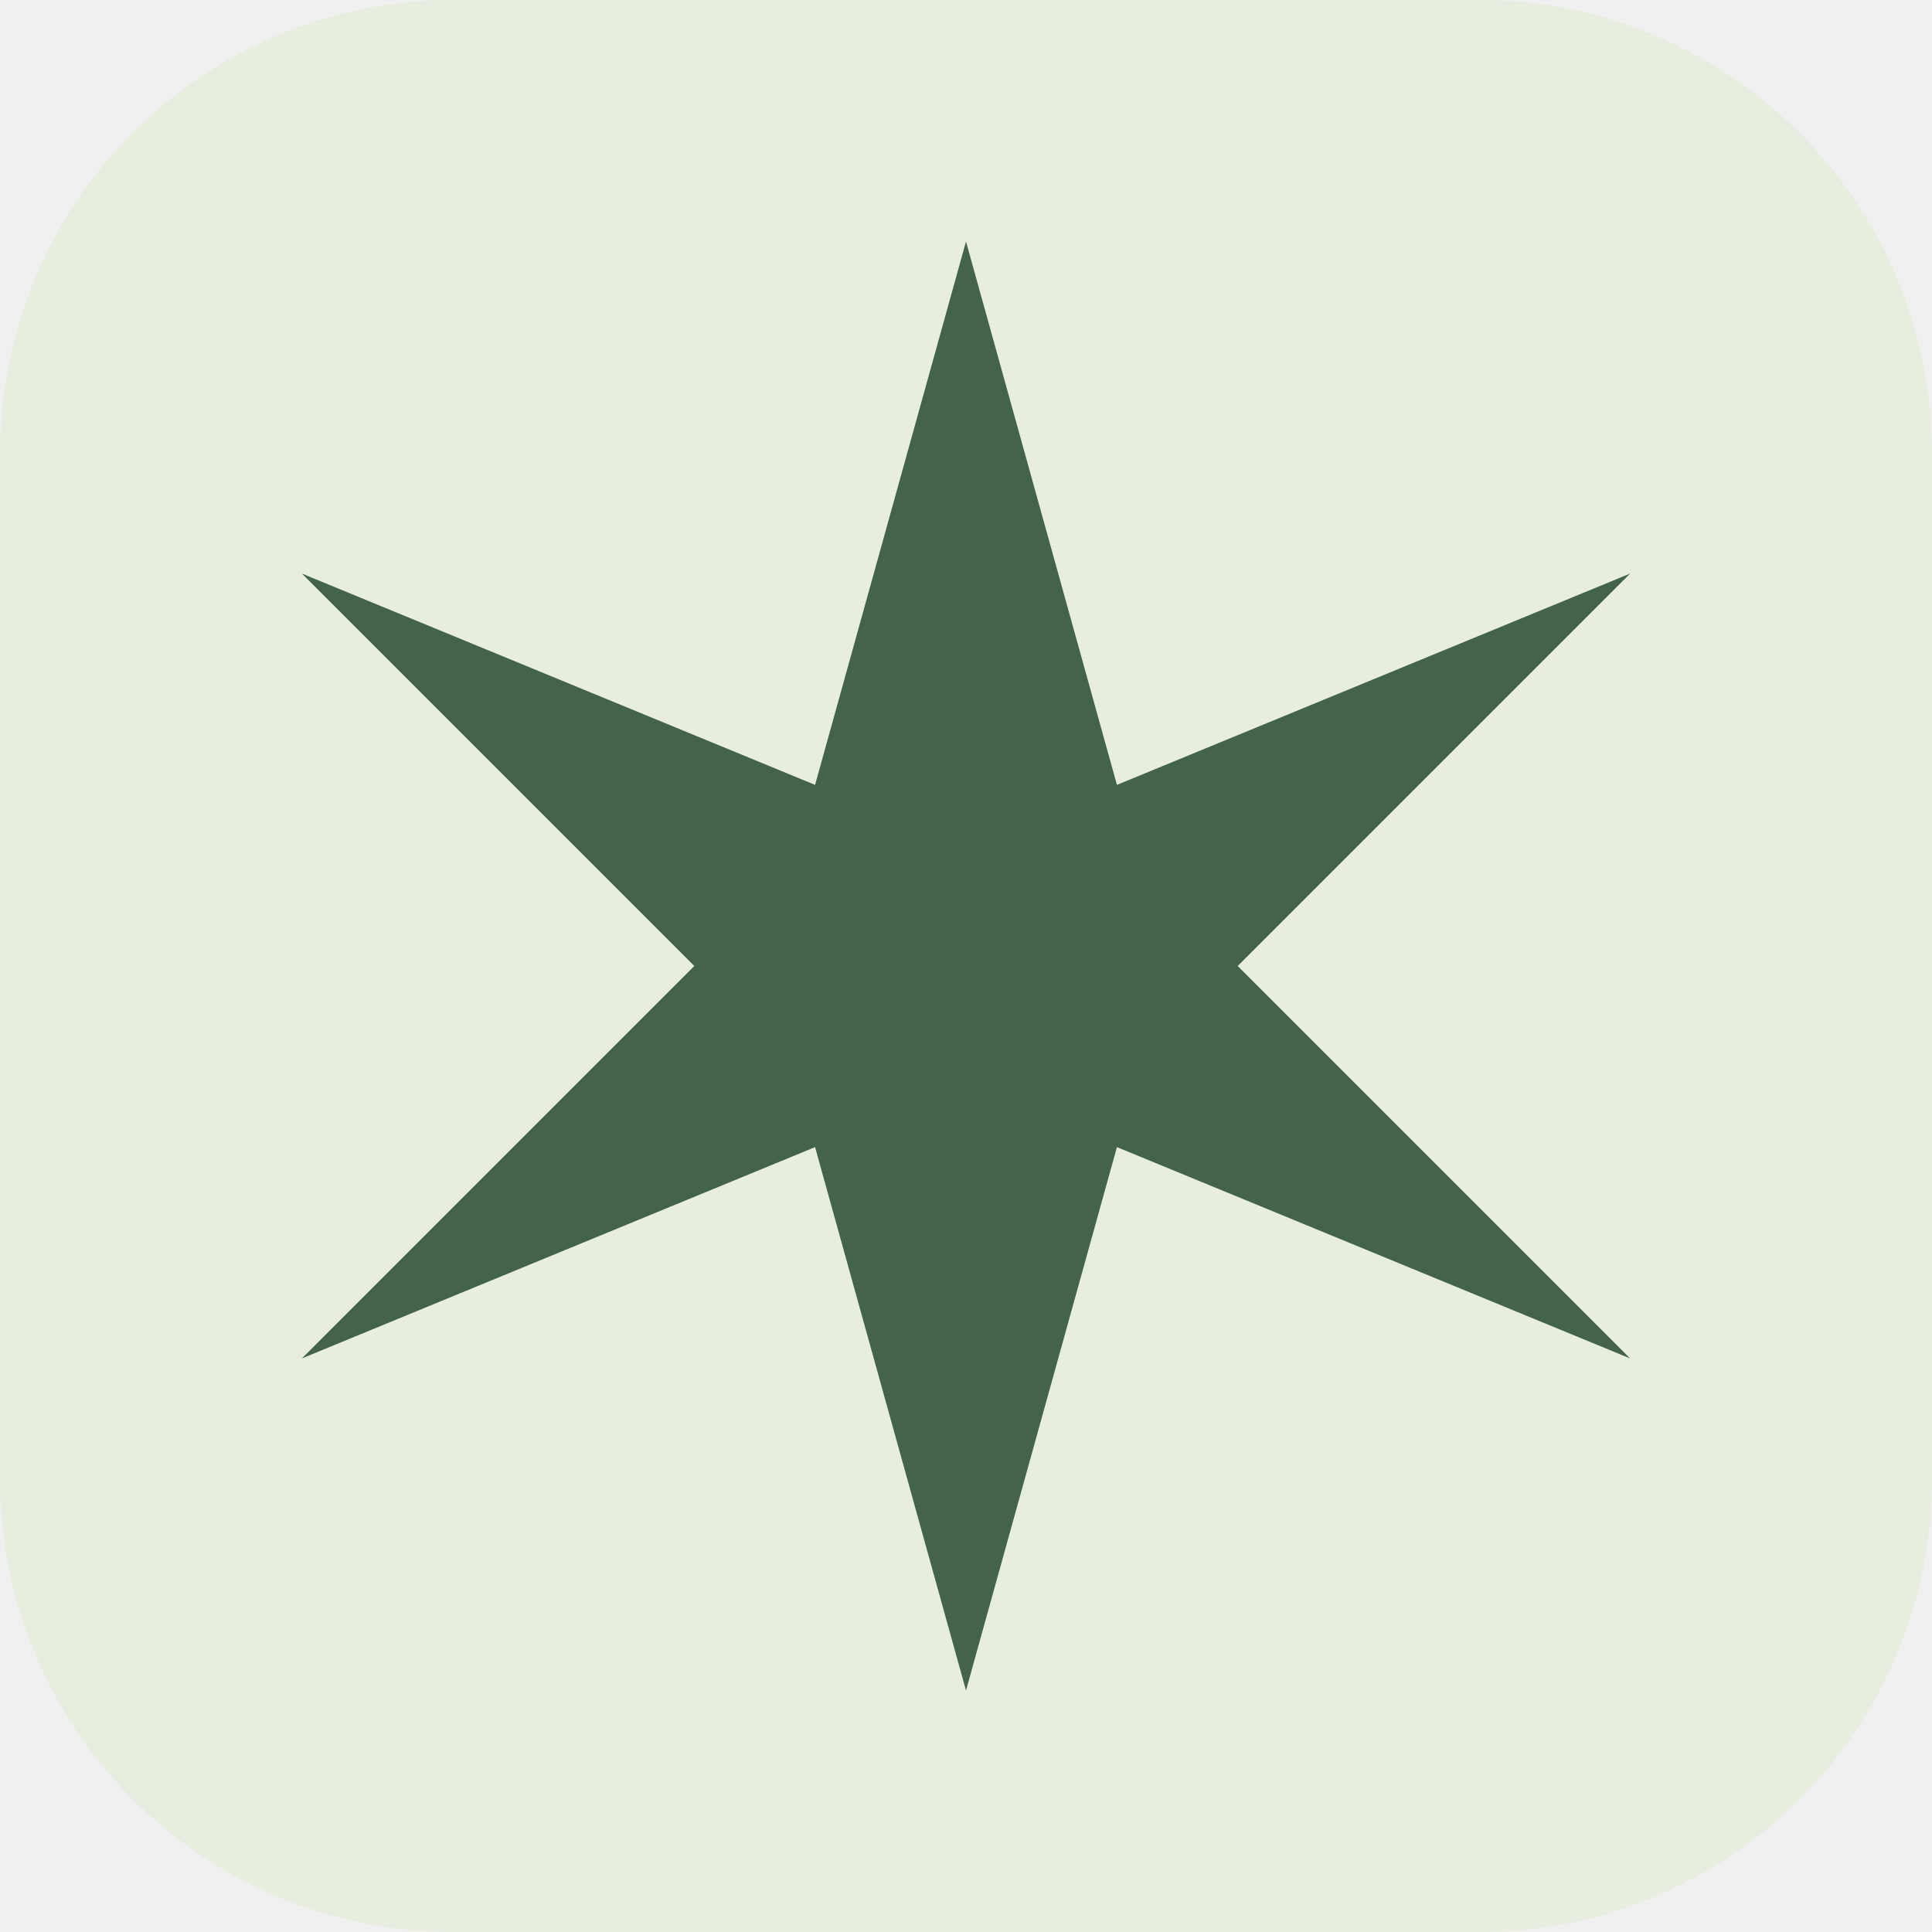
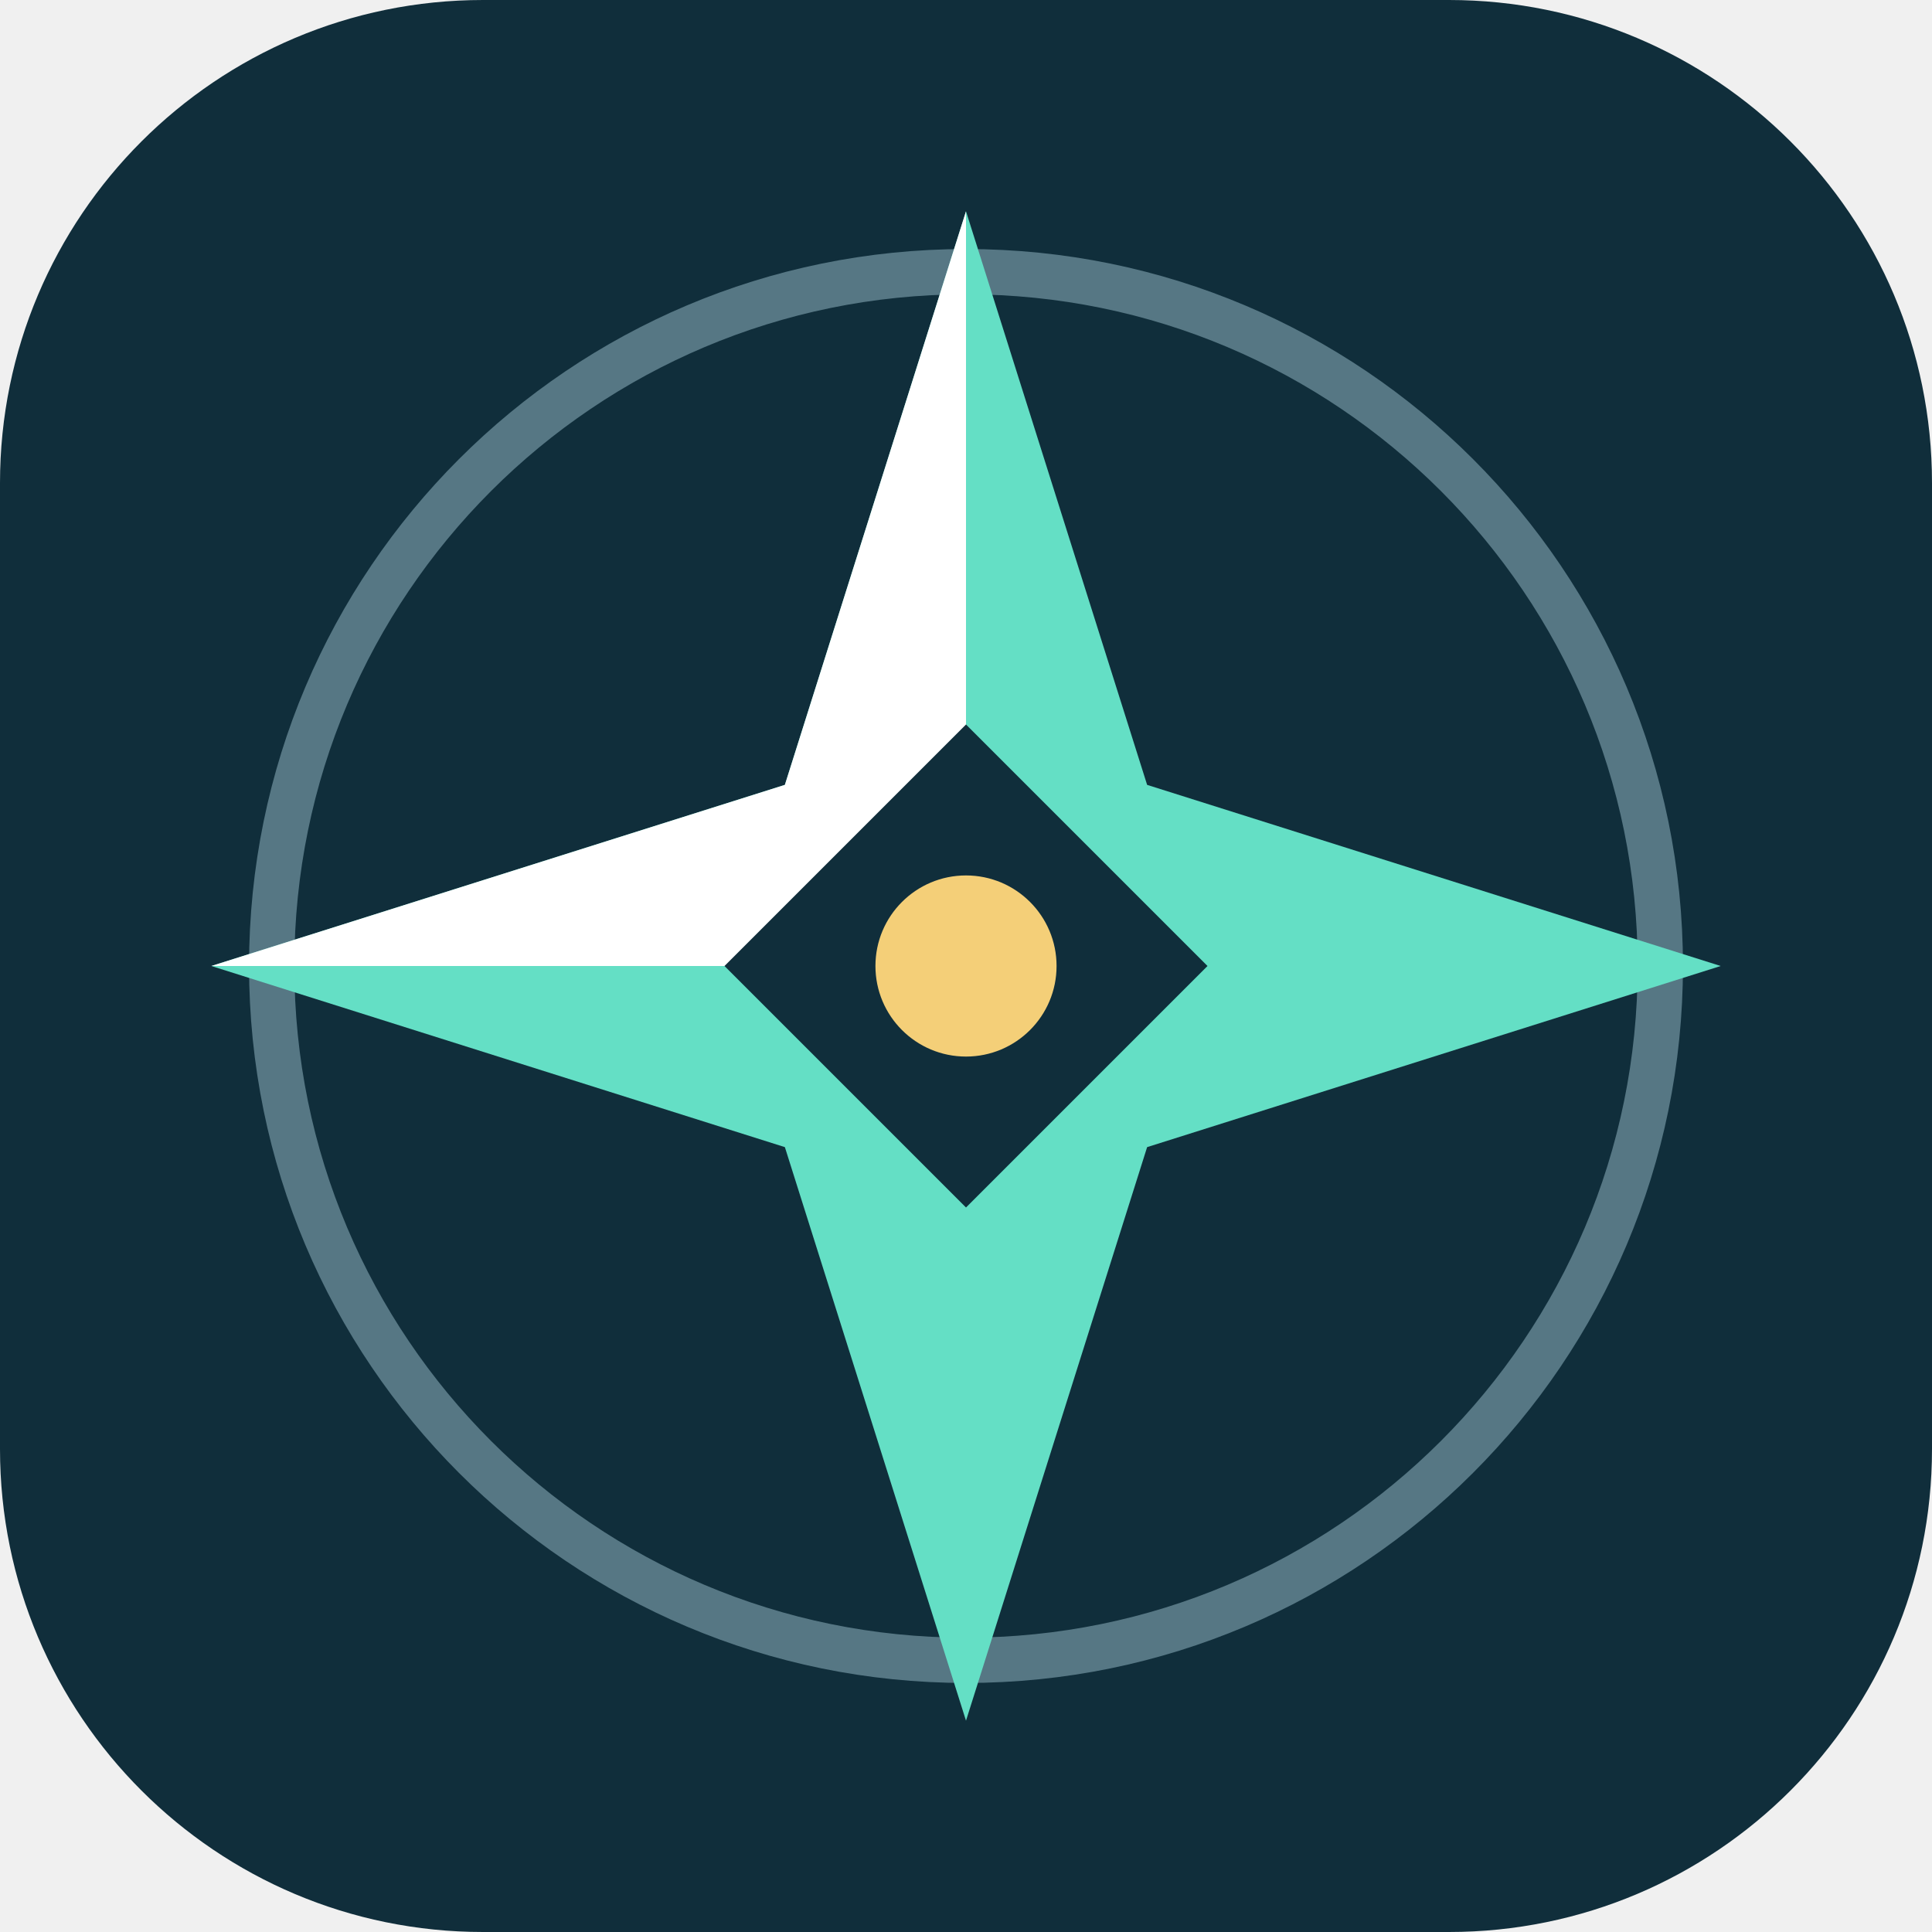
<svg xmlns="http://www.w3.org/2000/svg" viewBox="0 0 64 64">
-   <rect width="64" height="64" rx="15" fill="#e8eedf" />
-   <path d="m32 8 5 18 17-7-13 13 13 13-17-7-5 18-5-18-17 7 13-13-13-13 17 7z" fill="#43644a" />
+   <rect width="64" height="64" rx="16" fill="#102e3b" />
+   <circle cx="32" cy="32" r="23" fill="none" stroke="#567784" stroke-width="1.5" />
+   <path d="M32 7 38 26 57 32 38 38 32 57 26 38 7 32 26 26Z" fill="#64dfc5" />
+   <path d="M32 7v25H7l19-6Z" fill="#fff" />
+   <path d="m32 24 8 8-8 8-8-8Z" fill="#102e3b" />
+   <circle cx="32" cy="32" r="3" fill="#f4cf78" />
</svg>
